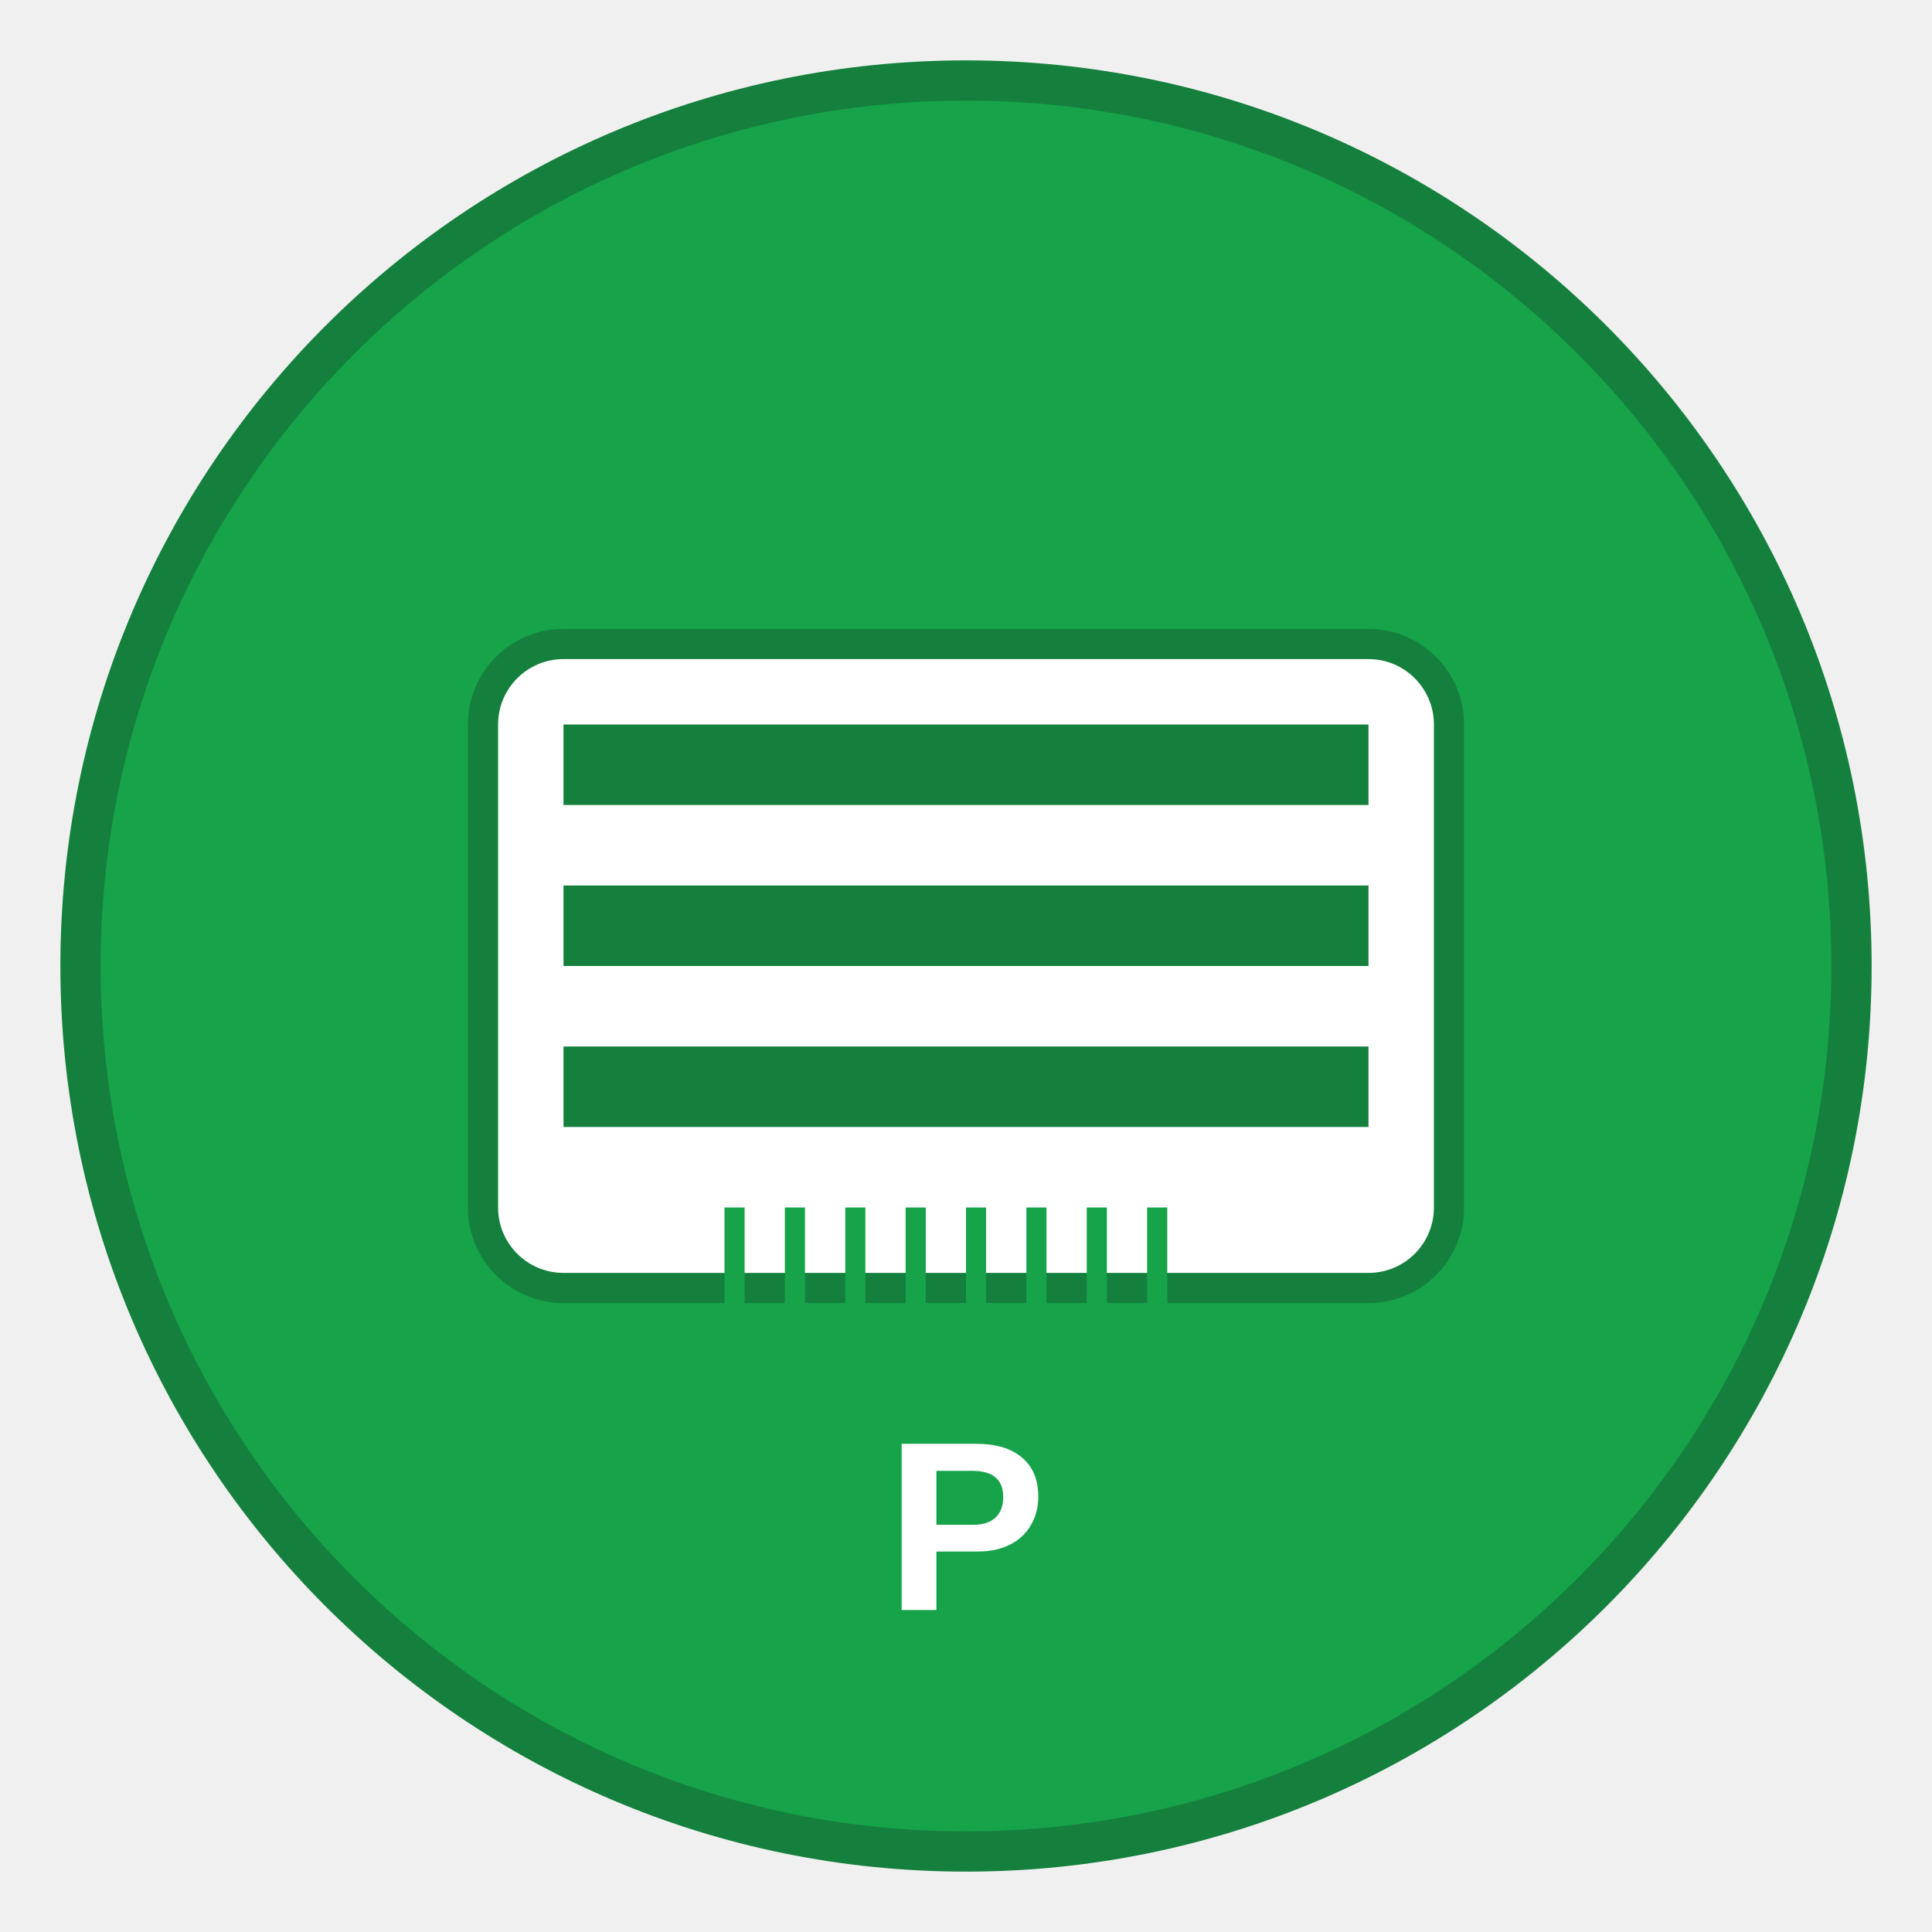
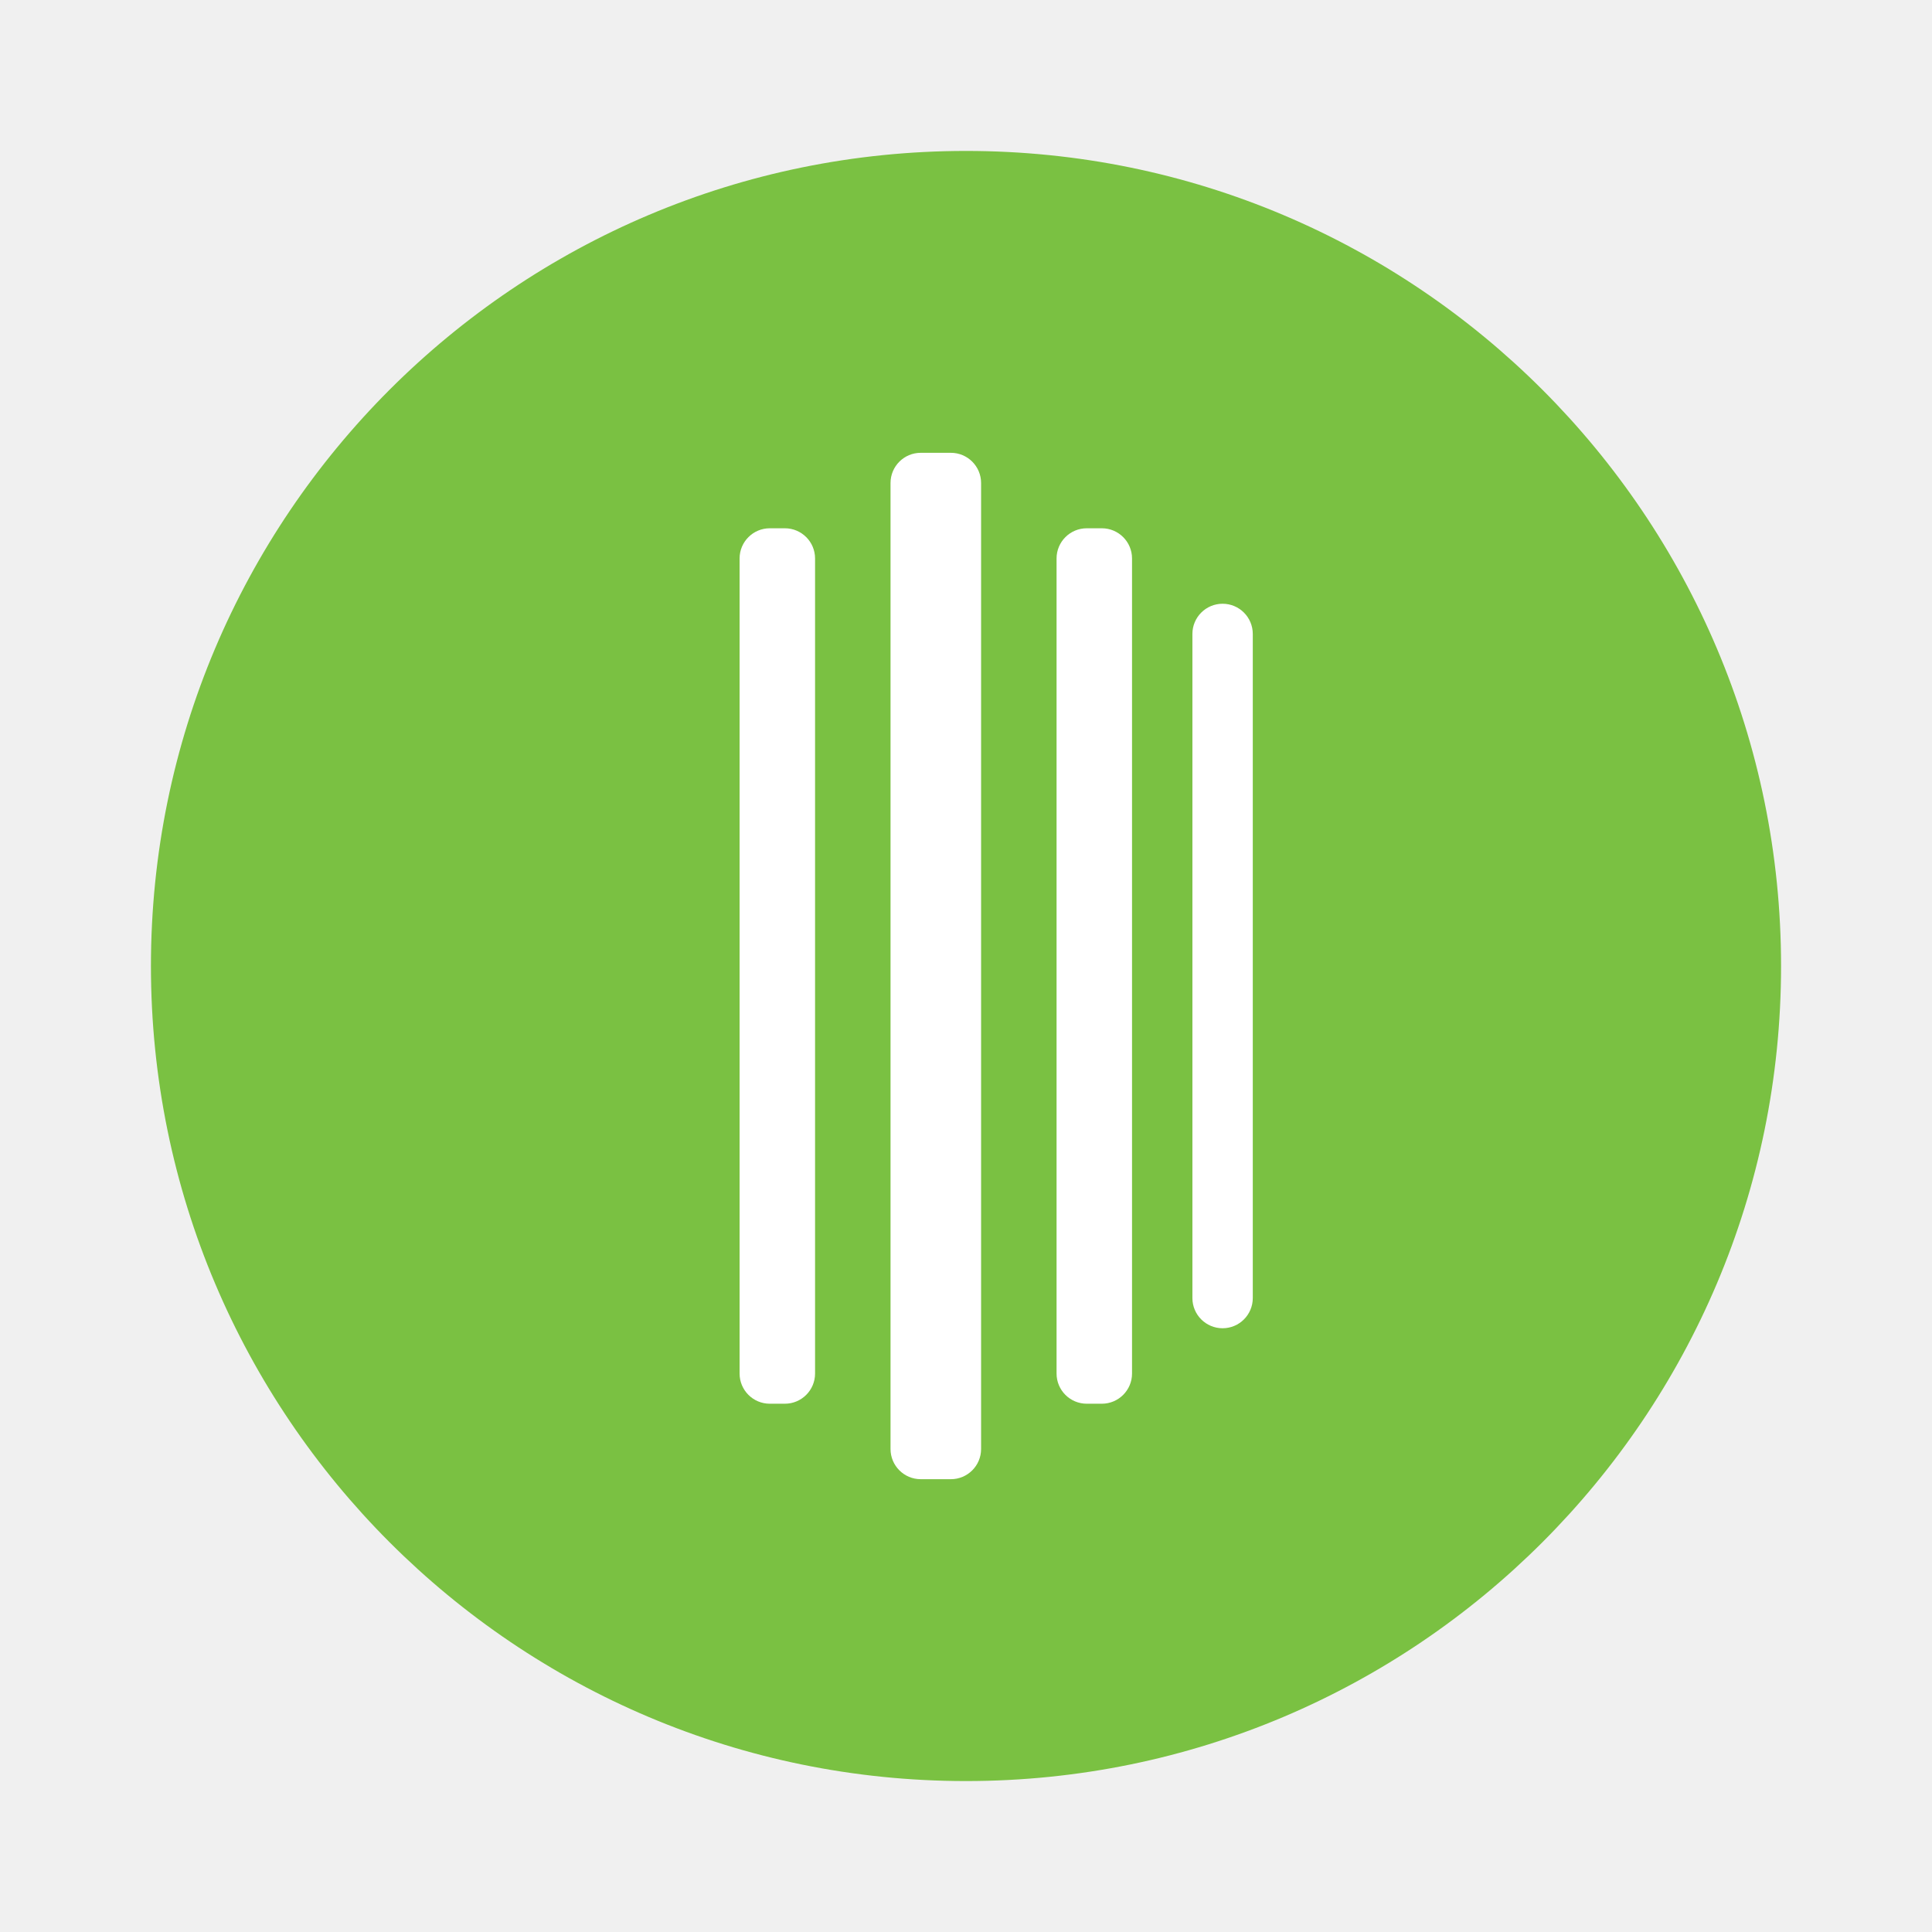
- <svg xmlns="http://www.w3.org/2000/svg" width="192" height="192" viewBox="0 0 192 192" fill="none">
-   <circle cx="96" cy="96" r="88" fill="#16a34a" stroke="#15803d" stroke-width="4" />
-   <rect x="48" y="64" width="96" height="64" rx="8" fill="white" stroke="#15803d" stroke-width="3" />
-   <rect x="56" y="72" width="80" height="8" fill="#15803d" />
-   <rect x="56" y="88" width="80" height="8" fill="#15803d" />
-   <rect x="56" y="104" width="80" height="8" fill="#15803d" />
-   <rect x="72" y="120" width="2" height="16" fill="#16a34a" />
-   <rect x="78" y="120" width="2" height="16" fill="#16a34a" />
-   <rect x="84" y="120" width="2" height="16" fill="#16a34a" />
-   <rect x="90" y="120" width="2" height="16" fill="#16a34a" />
-   <rect x="96" y="120" width="2" height="16" fill="#16a34a" />
-   <rect x="102" y="120" width="2" height="16" fill="#16a34a" />
-   <rect x="108" y="120" width="2" height="16" fill="#16a34a" />
-   <rect x="114" y="120" width="2" height="16" fill="#16a34a" />
-   <text x="96" y="160" text-anchor="middle" font-family="Arial, sans-serif" font-size="24" font-weight="bold" fill="white">P</text>
+ <svg xmlns="http://www.w3.org/2000/svg" width="192" height="192" viewBox="0 0 512 512" role="img">
+   <circle cx="256" cy="256" r="216" fill="#7AC142" />
+   <rect x="196" y="140" width="20" height="232" rx="8" fill="#FFFFFF" />
+   <rect x="236" y="120" width="24" height="272" rx="8" fill="#FFFFFF" />
+   <rect x="280" y="140" width="20" height="232" rx="8" fill="#FFFFFF" />
+   <rect x="316" y="160" width="16" height="192" rx="8" fill="#FFFFFF" />
</svg>
